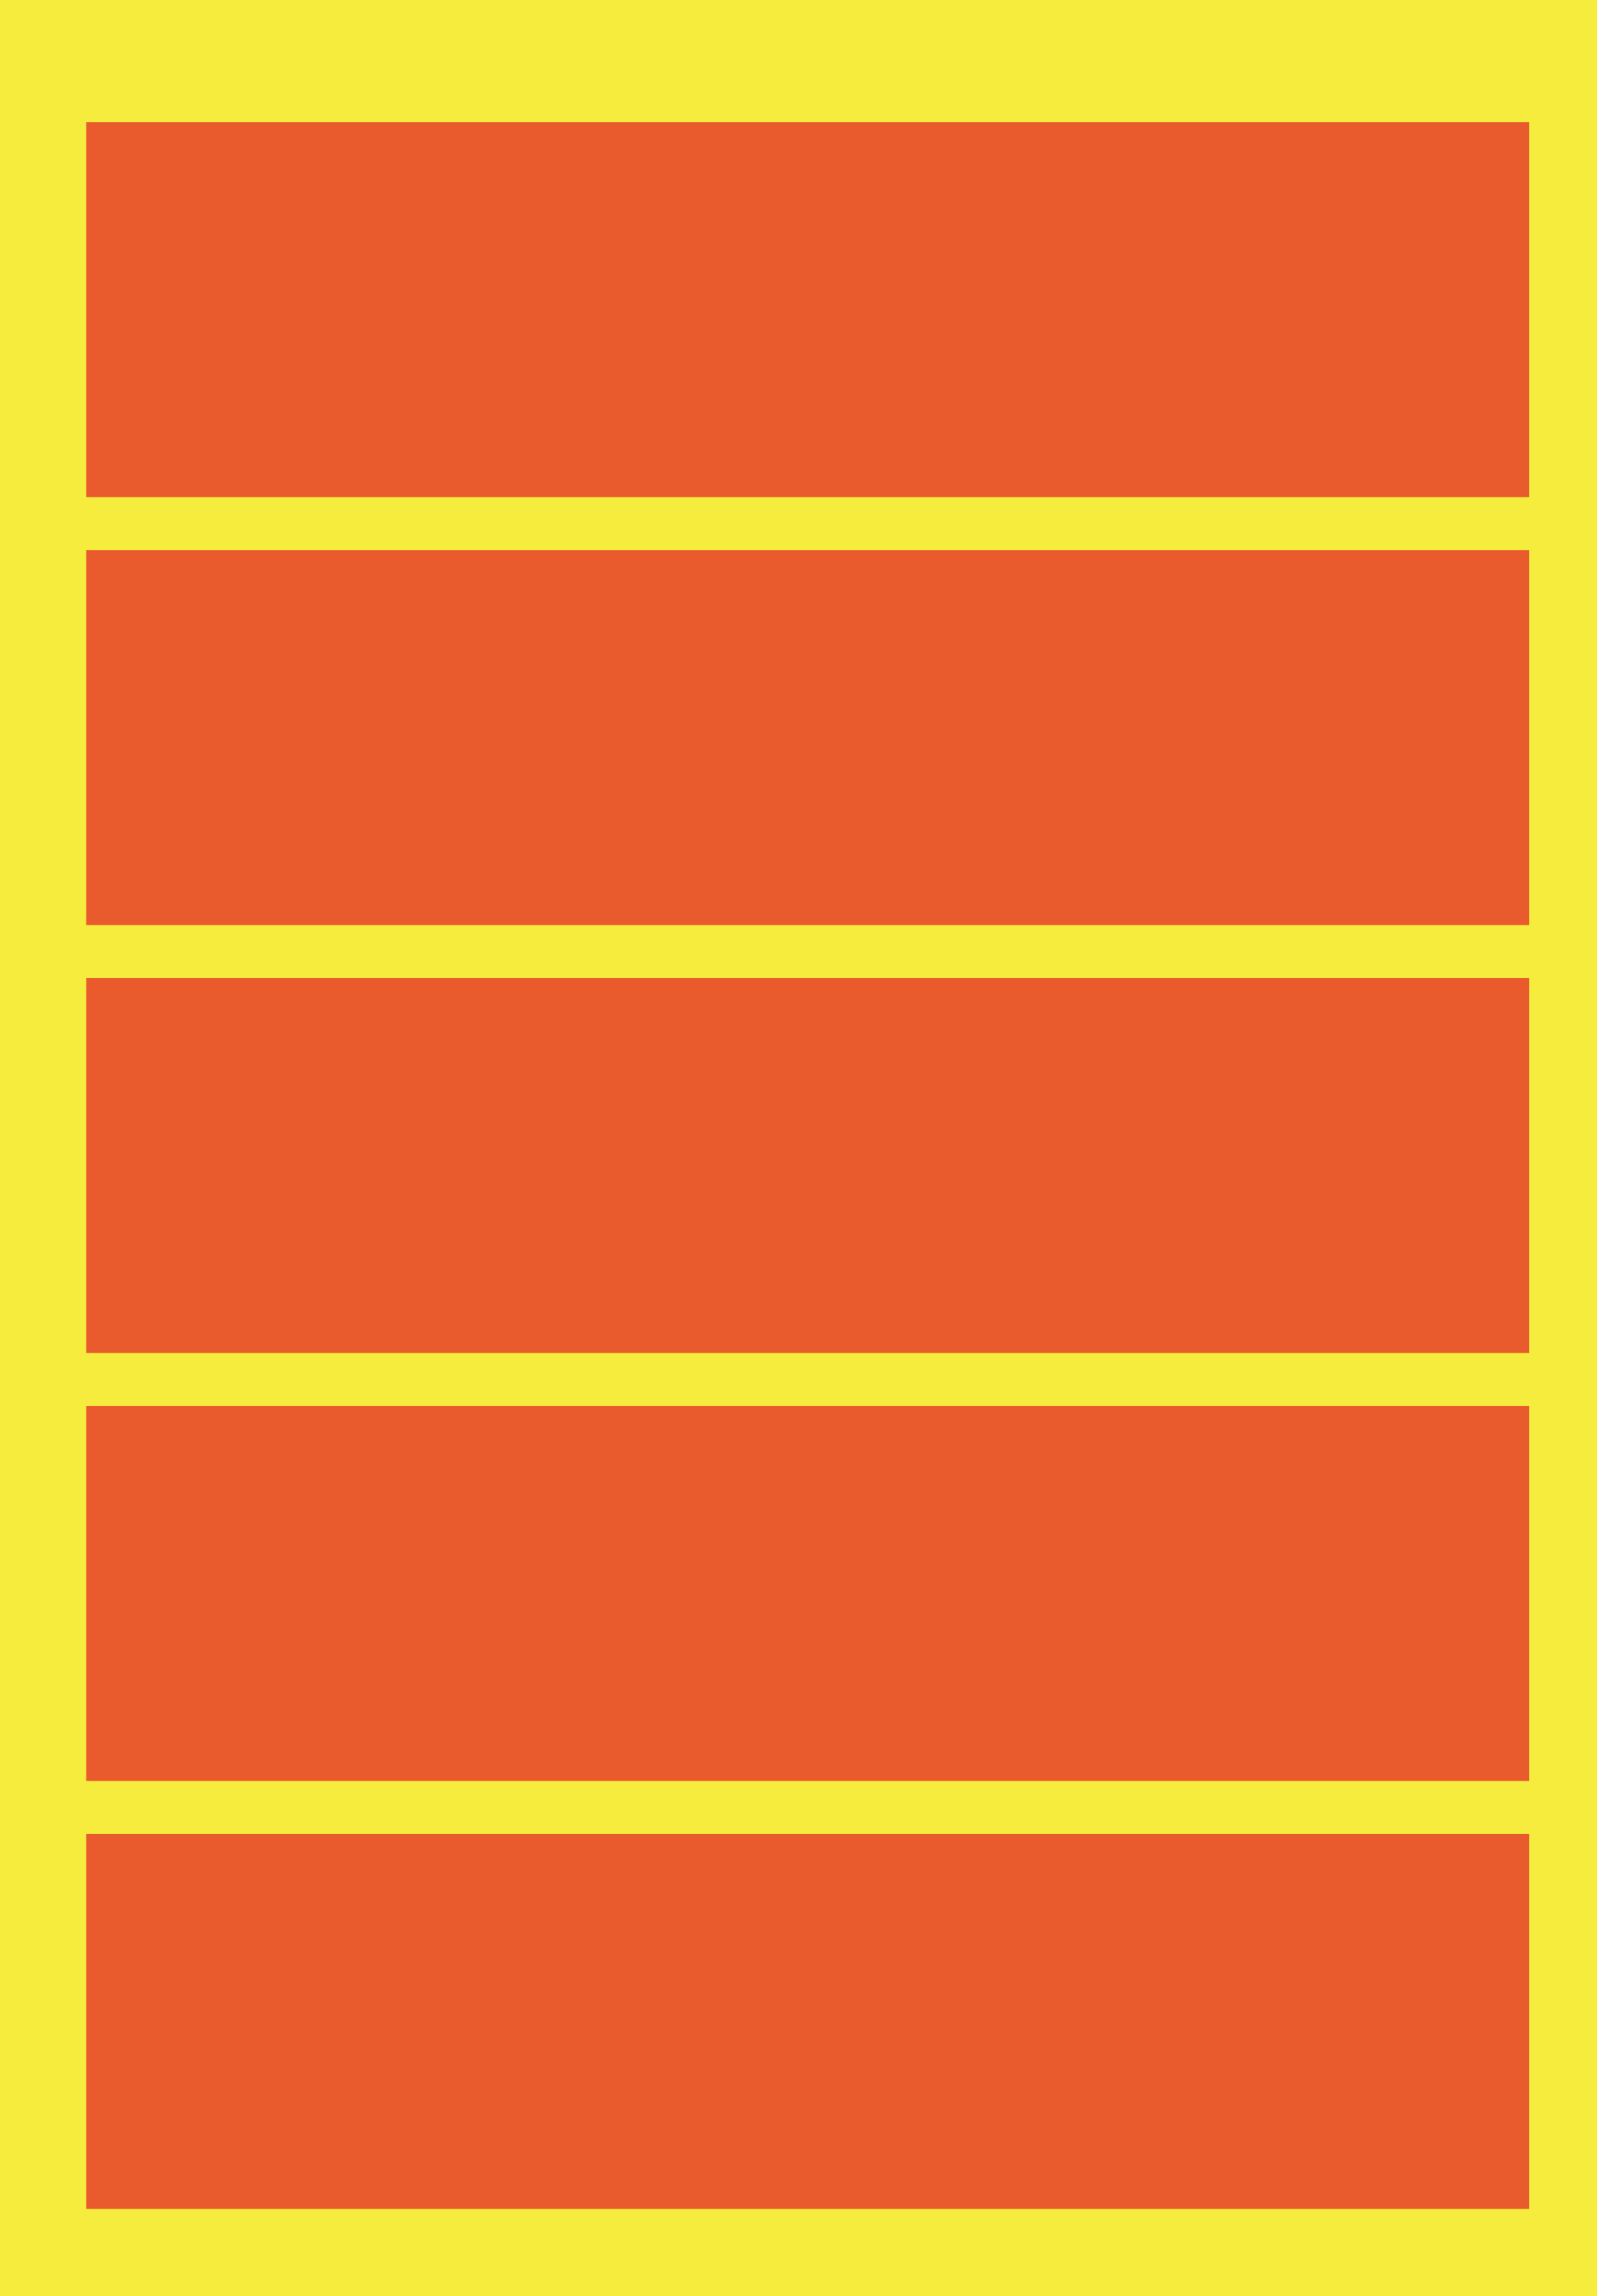
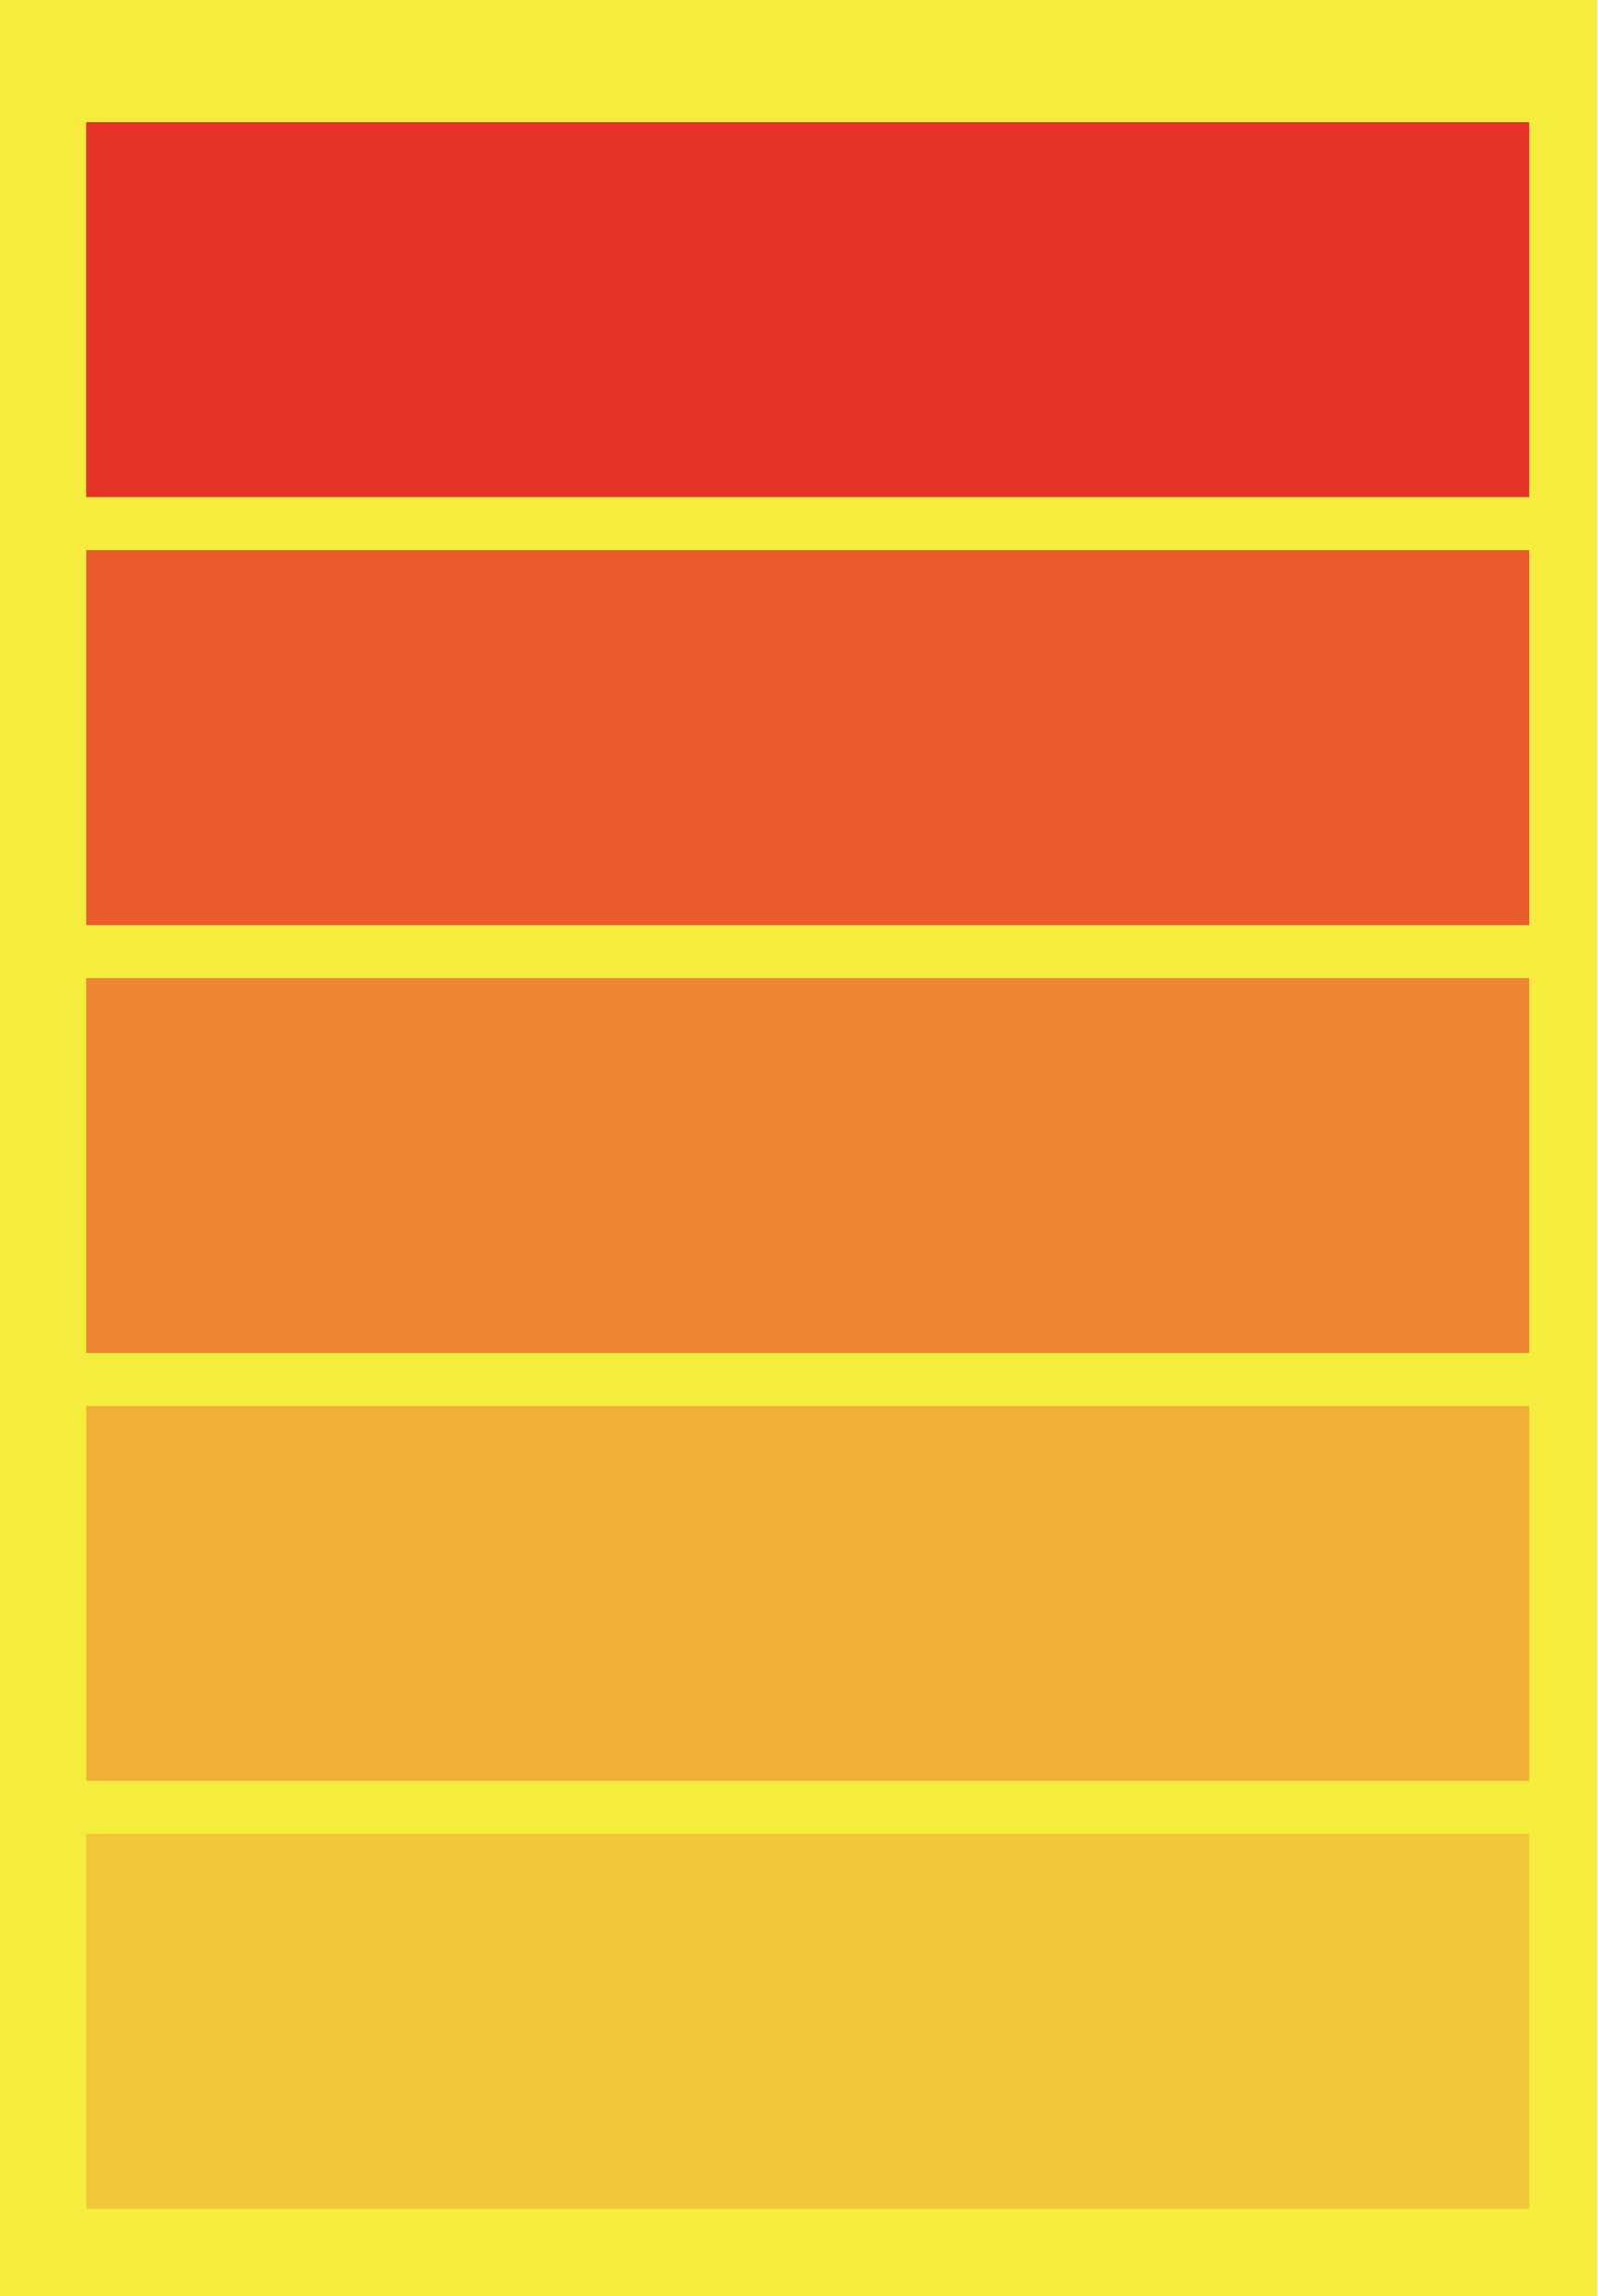
<svg xmlns="http://www.w3.org/2000/svg" viewBox="0 0 199.33 286.54">
  <defs>
-     <style>.cls-1{fill:#f6ec3e;}.cls-2{fill:#e41e26;opacity:0.7;}</style>
+     <style>.cls-1{fill:#f6ec3e;}.cls-2,.cls-3,.cls-4,.cls-5,.cls-6{fill:#e41e26;}.cls-2{opacity:0.19;}.cls-3{opacity:0.3;}.cls-4{opacity:0.5;}.cls-5{opacity:0.7;}.cls-6{opacity:0.9;}</style>
  </defs>
  <g id="Layer_2" data-name="Layer 2">
    <g id="Layer_1-2" data-name="Layer 1">
      <rect class="cls-1" width="199.33" height="286.54" />
      <rect class="cls-2" x="10.76" y="228.88" width="180.09" height="46.79" />
-       <rect class="cls-2" x="10.76" y="175.47" width="180.09" height="46.79" />
-       <rect class="cls-2" x="10.76" y="122.06" width="180.09" height="46.79" />
-       <rect class="cls-2" x="10.76" y="68.66" width="180.09" height="46.79" />
-       <rect class="cls-2" x="10.76" y="15.25" width="180.09" height="46.79" />
+       <rect class="cls-3" x="10.76" y="175.47" width="180.09" height="46.79" />
+       <rect class="cls-4" x="10.76" y="122.06" width="180.09" height="46.79" />
+       <rect class="cls-5" x="10.76" y="68.66" width="180.09" height="46.79" />
+       <rect class="cls-6" x="10.76" y="15.25" width="180.09" height="46.79" />
    </g>
  </g>
</svg>
